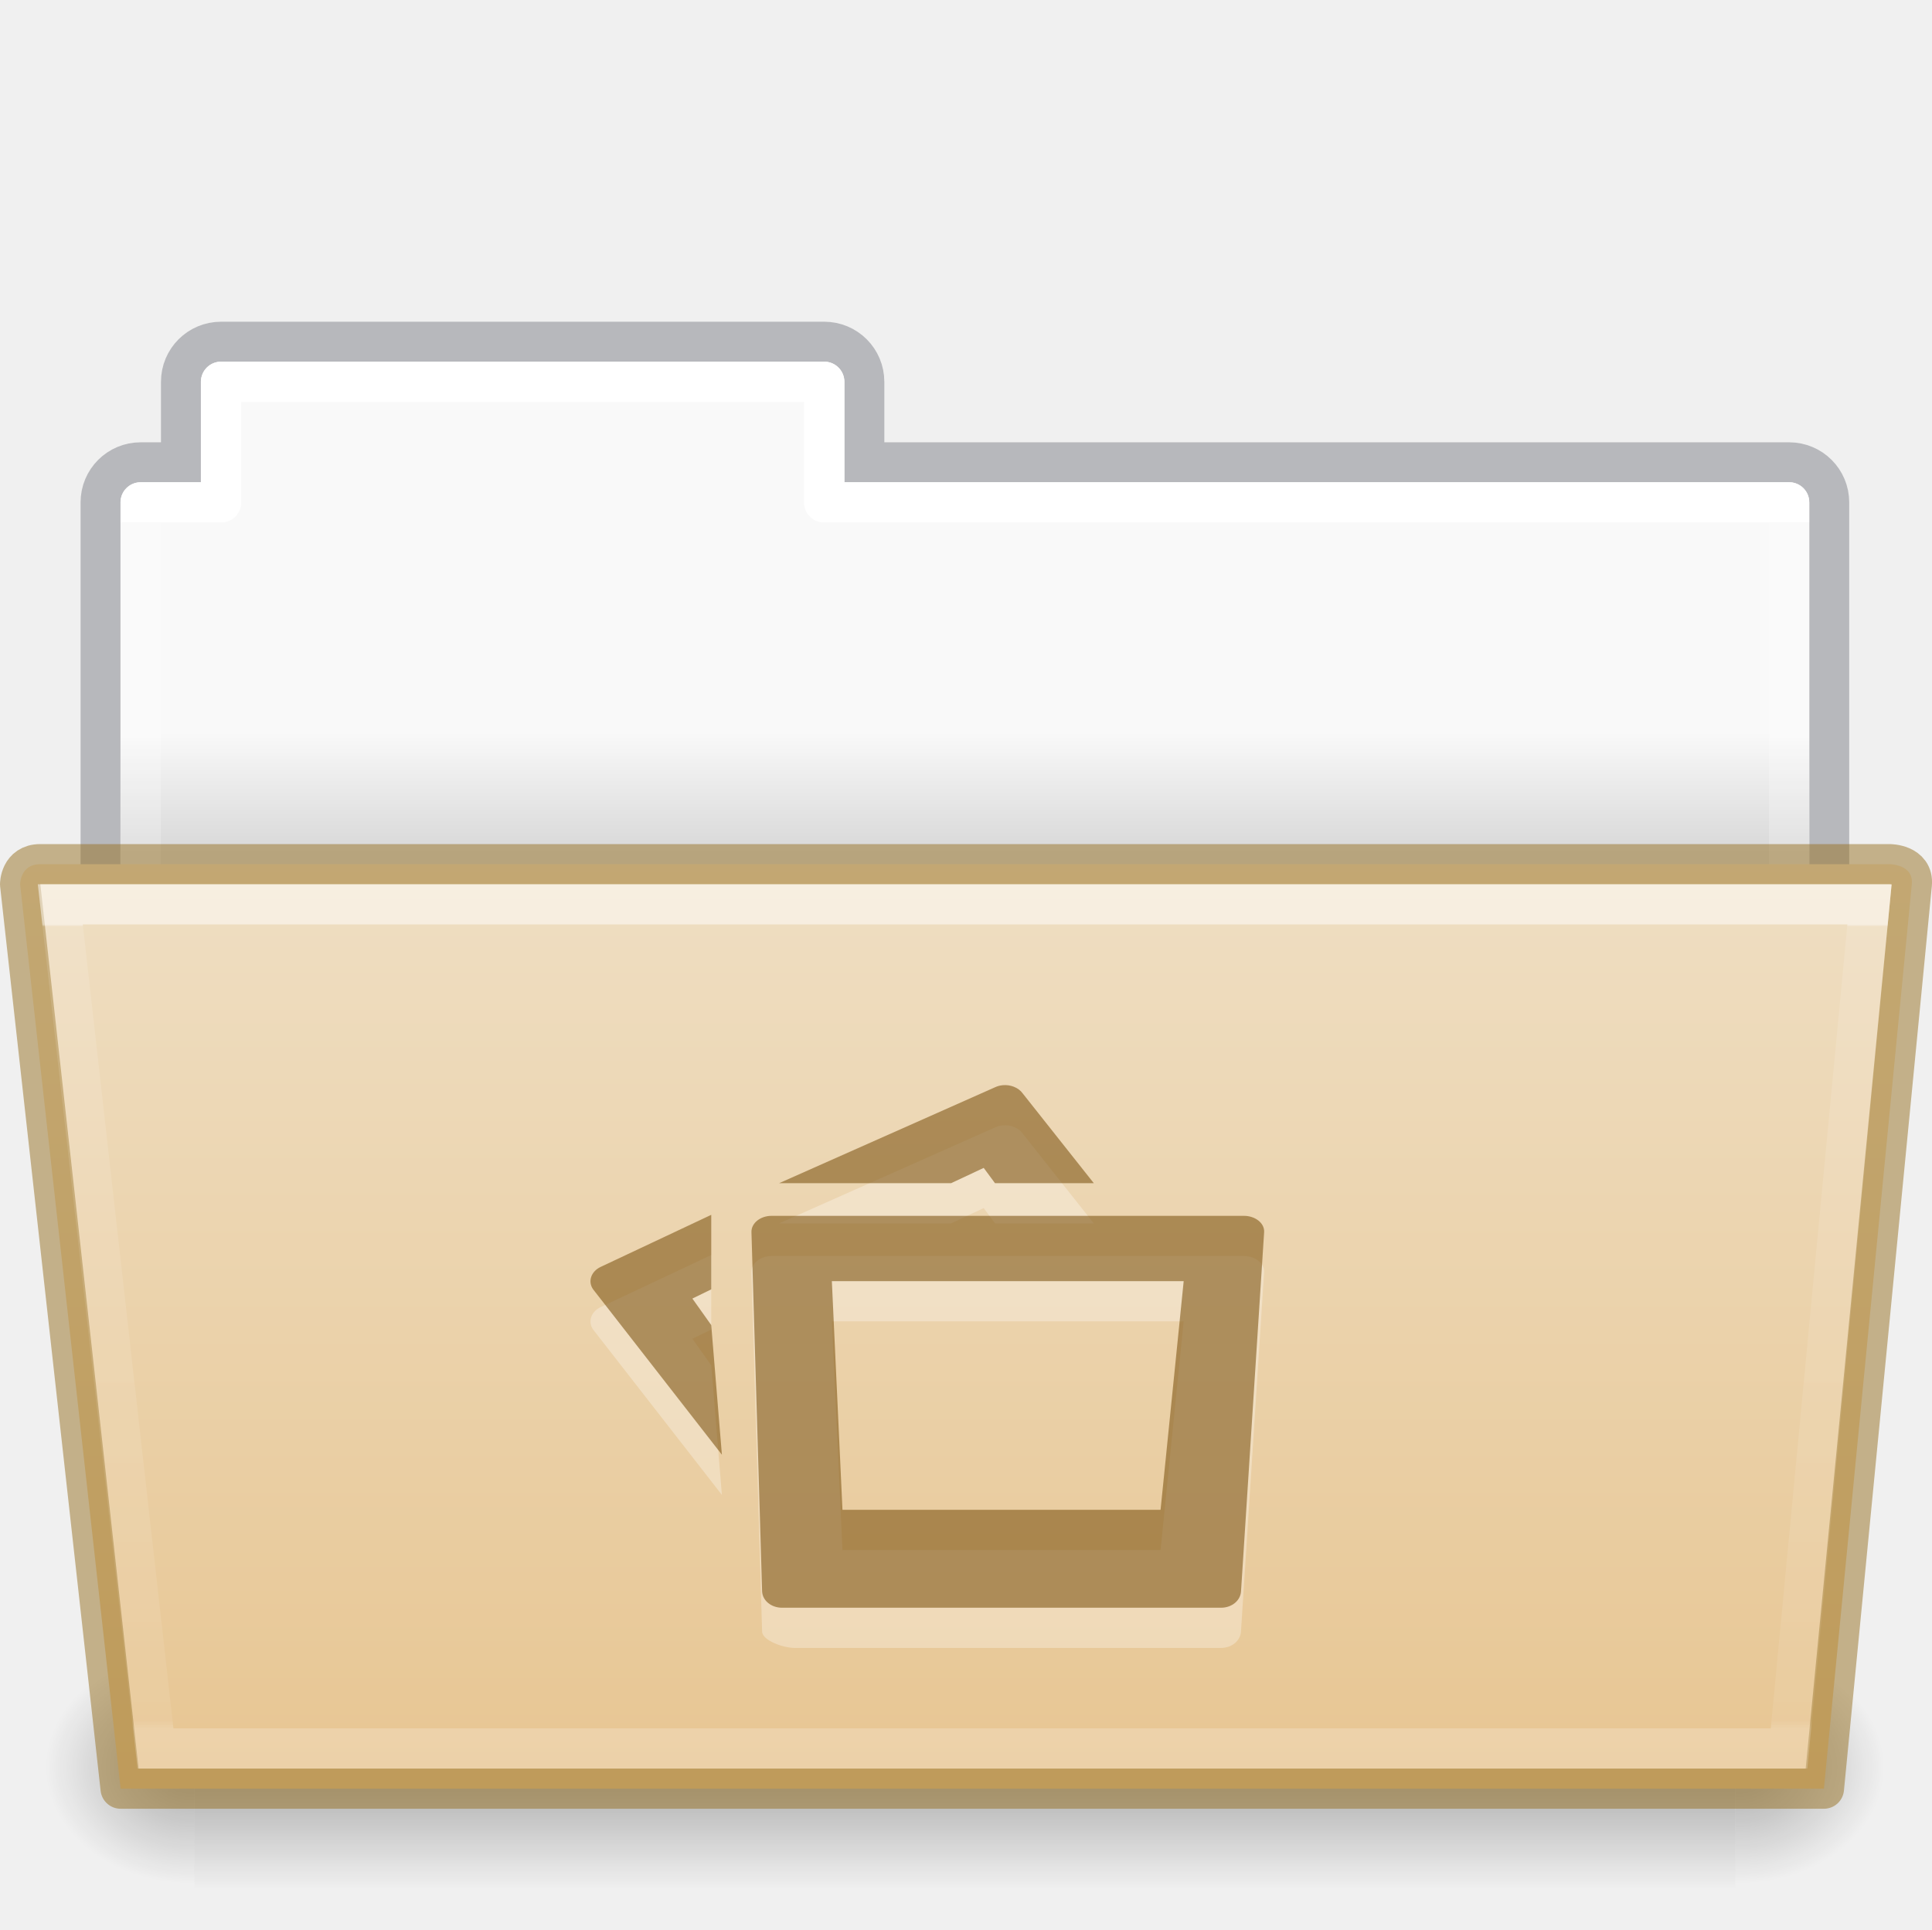
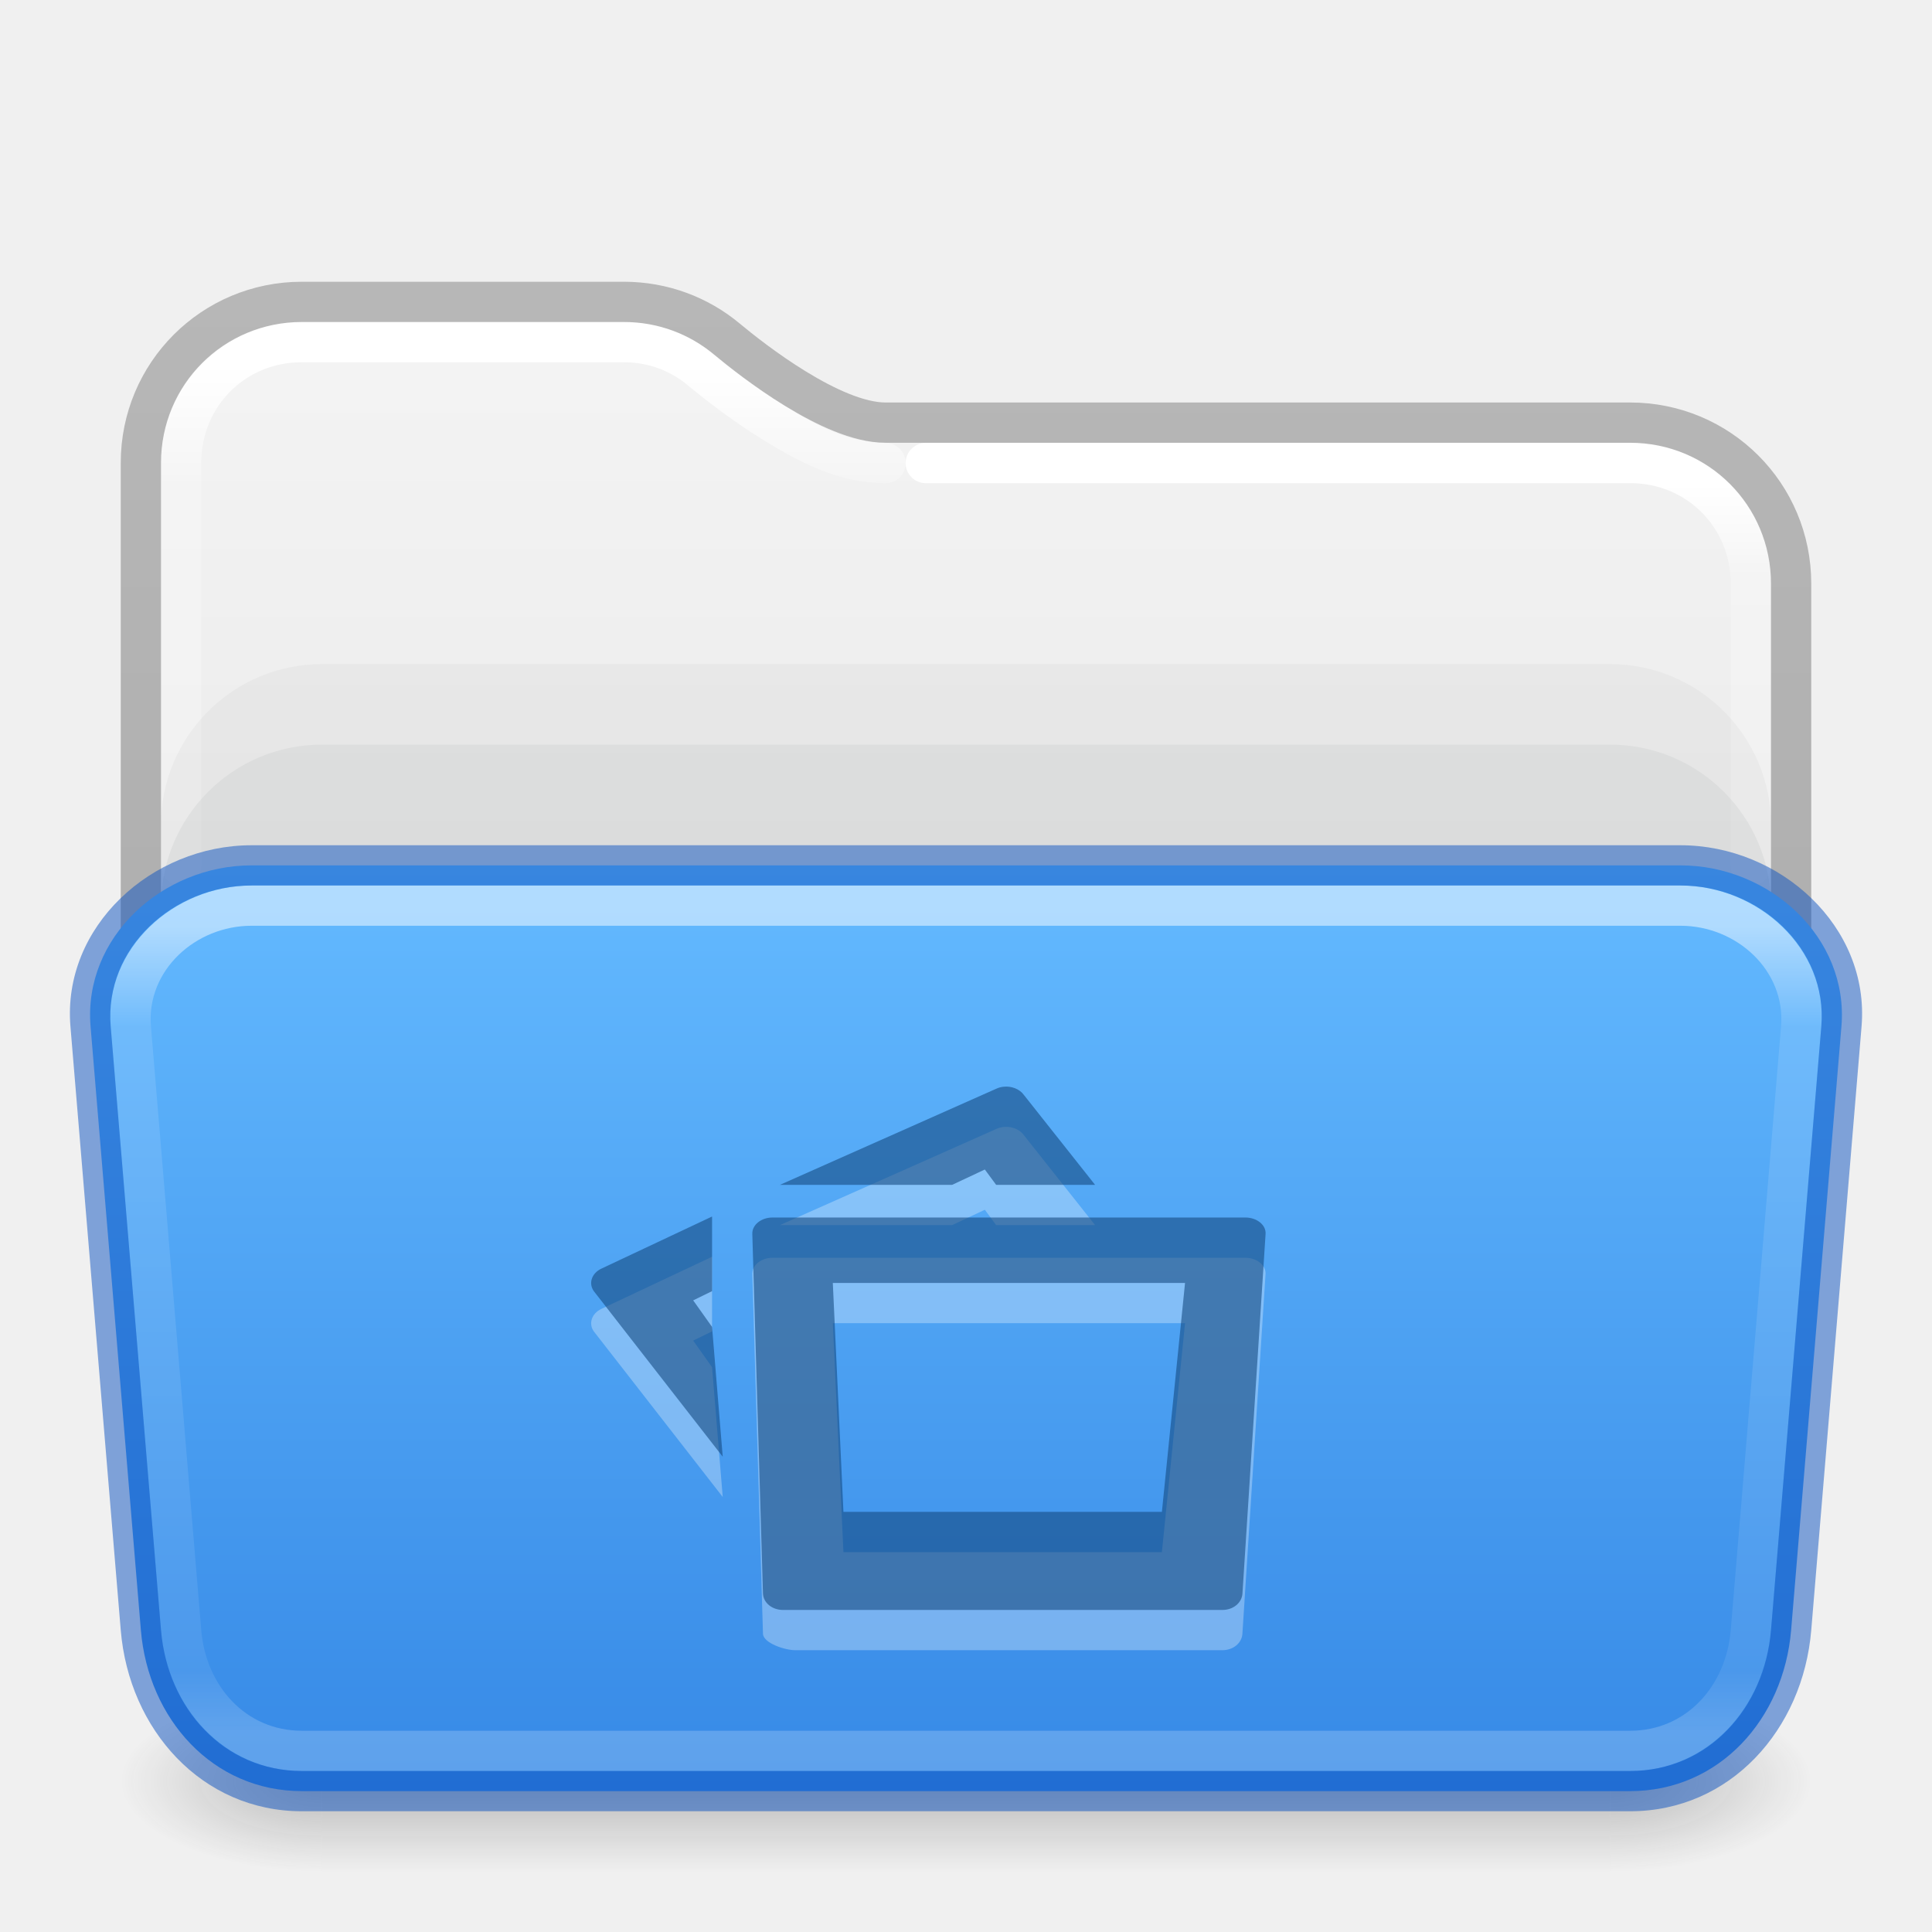
- <svg xmlns="http://www.w3.org/2000/svg" xmlns:xlink="http://www.w3.org/1999/xlink" width="48.055" viewBox="0 0 48.055 48" version="1.0" style="display:inline;enable-background:new" id="svg11300" height="48">
-   <defs id="defs3">
-     <linearGradient id="linearGradient4712">
-       <stop style="stop-color:#000000;stop-opacity:1;" offset="0" id="stop4708" />
-       <stop style="stop-color:#000000;stop-opacity:0;" offset="1" id="stop4710" />
+ <svg xmlns="http://www.w3.org/2000/svg" xmlns:xlink="http://www.w3.org/1999/xlink" version="1.1" width="48" height="48" id="svg6649">
+   <defs id="defs6651">
+     <linearGradient id="linearGradient2511">
+       <stop id="stop2503" style="stop-color:#ffffff;stop-opacity:1" offset="0" />
+       <stop id="stop2505" style="stop-color:#ffffff;stop-opacity:0.235" offset="0.073" />
+       <stop id="stop2507" style="stop-color:#ffffff;stop-opacity:0.157" offset="0.947" />
+       <stop id="stop2509" style="stop-color:#ffffff;stop-opacity:0.392" offset="1" />
    </linearGradient>
-     <linearGradient id="34542">
-       <stop style="stop-color:#ffffff;stop-opacity:1" offset="0" id="stop3456-4-9-38-1-8" />
-       <stop style="stop-color:#ffffff;stop-opacity:0.235" offset="0.003" id="stop3458-39-80-3-5-5" />
-       <stop style="stop-color:#ffffff;stop-opacity:0.157" offset="0.99" id="stop3460-7-0-2-4-2" />
-       <stop style="stop-color:#ffffff;stop-opacity:0.392" offset="1" id="stop3462-0-9-8-7-2" />
+     <linearGradient id="linearGradient2392">
+       <stop id="stop2384" style="stop-color:#ffffff;stop-opacity:1" offset="0" />
+       <stop id="stop2386" style="stop-color:#ffffff;stop-opacity:0.235" offset="0.079" />
+       <stop id="stop2388" style="stop-color:#ffffff;stop-opacity:0.157" offset="0.947" />
+       <stop id="stop2390" style="stop-color:#ffffff;stop-opacity:0.392" offset="1" />
    </linearGradient>
-     <linearGradient id="50485">
-       <stop style="stop-color:#000000;stop-opacity:0" offset="0" id="stop2667-18" />
-       <stop style="stop-color:#000000;stop-opacity:1" offset="0.5" id="stop2669-9" />
-       <stop style="stop-color:#000000;stop-opacity:0" offset="1" id="stop2671-33" />
+     <linearGradient id="linearGradient1201">
+       <stop id="stop1193" style="stop-color:#ffffff;stop-opacity:1" offset="0" />
+       <stop id="stop1195" style="stop-color:#ffffff;stop-opacity:0.235" offset="0.125" />
+       <stop id="stop1197" style="stop-color:#ffffff;stop-opacity:0.157" offset="0.926" />
+       <stop id="stop1199" style="stop-color:#ffffff;stop-opacity:0.392" offset="1" />
    </linearGradient>
-     <linearGradient id="46464">
-       <stop style="stop-color:#f9f9f9;stop-opacity:1" offset="0" id="stop4648-8-0-3-6" />
-       <stop style="stop-color:#d8d8d8;stop-opacity:1" offset="1" id="stop4650-1-7-3-4" />
+     <linearGradient id="linearGradient3688-166-749">
+       <stop id="stop2883" style="stop-color:#181818;stop-opacity:1" offset="0" />
+       <stop id="stop2885" style="stop-color:#181818;stop-opacity:0" offset="1" />
    </linearGradient>
-     <linearGradient y2="21.216" y1="18.216" x2="63.412" x1="63.412" id="linearGradient1359" xlink:href="#46464" gradientUnits="userSpaceOnUse" gradientTransform="translate(-50.94079,-1e-5)" />
-     <linearGradient y2="609.505" y1="366.648" x2="302.857" x1="302.857" id="linearGradient1361" xlink:href="#50485" gradientUnits="userSpaceOnUse" gradientTransform="matrix(0.07938856,0,0,0.02470588,-4.69321,31.94163)" />
-     <radialGradient r="117.143" id="radialGradient1363" xlink:href="#linearGradient4712" gradientUnits="userSpaceOnUse" gradientTransform="matrix(0.03079083,0,0,0.02470588,24.61029,31.94163)" fy="486.648" fx="605.714" cy="486.648" cx="605.714" />
-     <radialGradient r="117.143" id="radialGradient1365" xlink:href="#linearGradient4712" gradientUnits="userSpaceOnUse" gradientTransform="matrix(-0.03079083,0,0,0.02470588,23.38989,31.94163)" fy="486.648" fx="605.714" cy="486.648" cx="605.714" />
-     <linearGradient y2="21.229" y1="-1.815" x2="27.335" x1="27.335" id="linearGradient1369" xlink:href="#34542" gradientUnits="userSpaceOnUse" gradientTransform="matrix(0.8918614,0,0,0.8679271,4.12081,24.57503)" />
+     <linearGradient id="linearGradient3702-501-757">
+       <stop id="stop2895" style="stop-color:#181818;stop-opacity:0" offset="0" />
+       <stop id="stop2897" style="stop-color:#181818;stop-opacity:1" offset="0.5" />
+       <stop id="stop2899" style="stop-color:#181818;stop-opacity:0" offset="1" />
+     </linearGradient>
+     <linearGradient x1="13.32" y1="6.041" x2="13.32" y2="42.617" id="linearGradient3058-5" xlink:href="#linearGradient2392" gradientUnits="userSpaceOnUse" gradientTransform="matrix(1.000303,0,0,1.001567,-0.00727433,2.985233)" />
+     <linearGradient id="linearGradient3600-9-51">
+       <stop offset="0" style="stop-color:#f4f4f4;stop-opacity:1" id="stop3602-0-0" />
+       <stop offset="1" style="stop-color:#dbdbdb;stop-opacity:1" id="stop3604-9-04" />
+     </linearGradient>
+     <linearGradient id="linearGradient3104-6">
+       <stop offset="0" style="stop-color:#000000;stop-opacity:0.318" id="stop3106-3" />
+       <stop offset="1" style="stop-color:#000000;stop-opacity:0.24" id="stop3108-9" />
+     </linearGradient>
+     <linearGradient xlink:href="#linearGradient3600-9-51" id="linearGradient1512" gradientUnits="userSpaceOnUse" gradientTransform="matrix(0.9711137,0,0,0.9331044,-47.86626,3.499852)" x1="74.839" y1="4.536" x2="74.839" y2="49.779" />
+     <linearGradient xlink:href="#linearGradient1201" id="linearGradient1192" gradientUnits="userSpaceOnUse" gradientTransform="matrix(1.054054,0,0,0.5675676,-1.297309,19.37838)" x1="39" y1="6.381" x2="39" y2="41.619" />
+     <linearGradient x1="35.997" y1="9.011" x2="35.997" y2="41.85" id="linearGradient3058-5-7" xlink:href="#linearGradient2511" gradientUnits="userSpaceOnUse" gradientTransform="matrix(1.000303,0,0,1.001567,-0.00727433,2.985233)" />
+     <linearGradient y2="112.568" x2="45.429" y1="47.703" x1="45.429" gradientTransform="matrix(0.5299852,0,0,0.3545837,2.014411,4.585181)" gradientUnits="userSpaceOnUse" id="linearGradient997" xlink:href="#linearGradient4632-0-6-4-4-4" />
    <linearGradient id="linearGradient4632-0-6-4-4-4">
-       <stop id="stop4634-4-4-7-4" style="stop-color:#efdfc4;stop-opacity:1" offset="0" />
-       <stop id="stop4636-3-1-5-9" style="stop-color:#e7c591;stop-opacity:1" offset="1" />
+       <stop offset="0" style="stop-color:#64baff;stop-opacity:1;" id="stop4634-4-4-7-4" />
+       <stop offset="1" style="stop-color:#3689e6;stop-opacity:1;" id="stop4636-3-1-5-9" />
    </linearGradient>
-     <linearGradient xlink:href="#linearGradient4632-0-6-4-4-4" id="linearGradient997-3" gradientUnits="userSpaceOnUse" gradientTransform="matrix(0.5041322,0,0,0.4933339,13.96645,-10.99923)" x1="45.429" y1="64.794" x2="45.429" y2="113.494" />
-     <linearGradient x1="21.37" y1="7.227" x2="21.37" y2="34.143" id="linearGradient12463" xlink:href="#linearGradient4507-0-4-7" gradientUnits="userSpaceOnUse" gradientTransform="matrix(0.8918903,0,0,1.058028,3.120662,5.3536)" />
-     <linearGradient id="linearGradient4507-0-4-7">
-       <stop id="stop4509-35-6-1" style="stop-color:#ffffff;stop-opacity:1" offset="0" />
-       <stop id="stop4511-46-3-8" style="stop-color:#ffffff;stop-opacity:0.235" offset="0" />
-       <stop id="stop4513-15-5-9" style="stop-color:#ffffff;stop-opacity:0.157" offset="0.99" />
-       <stop id="stop4515-1-1-8" style="stop-color:#ffffff;stop-opacity:0.392" offset="1" />
-     </linearGradient>
+     <linearGradient xlink:href="#linearGradient3104-6" id="linearGradient532" gradientUnits="userSpaceOnUse" gradientTransform="matrix(0.8074969,0,0,0.8947171,62.60683,4.867756)" x1="-51.786" y1="50.786" x2="-51.786" y2="2.906" />
+     <radialGradient cx="4.993" cy="43.5" r="2.5" fx="4.993" fy="43.5" id="radialGradient3013-6-3" xlink:href="#linearGradient3688-166-749" gradientUnits="userSpaceOnUse" gradientTransform="matrix(2.003784,0,0,0.8999999,29.98813,4.850003)" />
+     <radialGradient cx="4.993" cy="43.5" r="2.5" fx="4.993" fy="43.5" id="radialGradient3015-1-5" xlink:href="#linearGradient3688-166-749" gradientUnits="userSpaceOnUse" gradientTransform="matrix(2.003784,0,0,0.8999999,-18.01187,-83.15)" />
+     <linearGradient xlink:href="#linearGradient3702-501-757" id="linearGradient14263" gradientUnits="userSpaceOnUse" gradientTransform="matrix(1.142857,0,0,0.6428571,-3.428569,16.03572)" x1="25.058" y1="47.028" x2="25.058" y2="39.999" />
  </defs>
-   <path d="m 5.5,8.5 c -0.554,0 -1,0.446 -1,1 v 2 h -1 c -0.554,0 -1,0.446 -1,1 v 12 h 43 v -12 c 0,-0.554 -0.446,-1 -1,-1 h -23 v -2 c 0,-0.554 -0.446,-1 -1,-1 z" id="rect4251-0-0-9-7-3-3" style="color:#000000;display:inline;overflow:visible;visibility:visible;opacity:0.5;fill:none;stroke:#7e8087;stroke-width:0.992;stroke-linecap:square;stroke-linejoin:miter;stroke-miterlimit:4;stroke-dasharray:none;stroke-dashoffset:0;stroke-opacity:1;marker:none;enable-background:accumulate;font-variant-east_asian:normal;vector-effect:none;fill-opacity:1" />
-   <path d="m 5.5,9 c -0.277,0 -0.5,0.223 -0.5,0.5 v 2.5 h -1.5 c -0.277,0 -0.5,0.223 -0.5,0.5 L 3,24 h 42 l 2e-5,-11.5 c 0,-0.277 -0.223,-0.5 -0.5,-0.5 h -23.5 v -2.5 c 0,-0.277 -0.223,-0.5 -0.5,-0.5 z" id="rect4251-4-8-2-72-8" style="color:#000000;display:inline;overflow:visible;visibility:visible;fill:url(#linearGradient1359);fill-opacity:1;fill-rule:nonzero;stroke:none;stroke-width:1;marker:none;enable-background:accumulate" />
-   <rect height="6" id="rect4173-6-1-6-8-3" style="display:inline;overflow:visible;visibility:visible;opacity:0.3;fill:url(#linearGradient1361);fill-opacity:1;fill-rule:nonzero;stroke:none;stroke-width:1;marker:none" width="38.333" x="4.833" y="41" />
-   <path d="m 43.167,41 c 0,0 0,6 0,6 1.586,0.011 3.833,-1.344 3.833,-3 0,-1.656 -1.77,-2.999 -3.833,-2.999 z" id="path5058-7-5-8-1-4" style="display:inline;overflow:visible;visibility:visible;opacity:0.3;fill:url(#radialGradient1363);fill-opacity:1;fill-rule:nonzero;stroke:none;stroke-width:1;marker:none" />
-   <path d="m 4.833,41 c 0,0 0,6 0,6 -1.586,0.011 -3.833,-1.344 -3.833,-3 0,-1.656 1.77,-2.999 3.833,-2.999 z" id="path5018-8-7-1-0-4" style="display:inline;overflow:visible;visibility:visible;opacity:0.3;fill:url(#radialGradient1365);fill-opacity:1;fill-rule:nonzero;stroke:none;stroke-width:1;marker:none" />
-   <path style="color:#000000;display:inline;overflow:visible;visibility:visible;fill:none;stroke:url(#linearGradient12463);stroke-width:1;stroke-linecap:round;stroke-linejoin:round;stroke-miterlimit:4;stroke-dasharray:none;stroke-dashoffset:0;stroke-opacity:1;marker:none;enable-background:accumulate" id="rect4251-9-21-7" d="m 5.5,9.5 v 3 h -2 v 11 H 44.5 v -11 h -24 v -3 z" />
-   <path d="m 0.5,22 2.5,22.5 H 45.367 L 47.553,22 C 47.602,21.5 47,21.5 47,21.5 h -46 c -0.5,0 -0.5,0.5 -0.5,0.5 z" id="path3983" style="color:#000000;display:inline;overflow:visible;visibility:visible;fill:url(#linearGradient997-3);fill-opacity:1;fill-rule:nonzero;stroke:#987124;stroke-width:1;stroke-miterlimit:4;stroke-dasharray:none;stroke-opacity:0.498;marker:none;enable-background:accumulate;font-variant-east_asian:normal;opacity:1;vector-effect:none;stroke-linecap:butt;stroke-linejoin:round;stroke-dashoffset:0" />
-   <path d="m 1.5,22.5 2.367,21 h 40.633 l 2,-21 z" id="path3985" style="color:#000000;display:inline;overflow:visible;visibility:visible;opacity:0.5;fill:none;stroke:url(#linearGradient1369);stroke-width:1;stroke-linecap:round;stroke-linejoin:miter;stroke-miterlimit:4;stroke-dasharray:none;stroke-dashoffset:0;stroke-opacity:1;marker:none;enable-background:accumulate" />
+   <g id="g1784" transform="translate(0,0.25)">
+     <rect style="opacity:0.25;fill:url(#radialGradient3013-6-3);fill-opacity:1;stroke:none;stroke-width:0.863" id="rect2801-3-7-0" y="41.75" x="40" height="4.5" width="5" />
+     <rect style="opacity:0.25;fill:url(#radialGradient3015-1-5);fill-opacity:1;stroke:none;stroke-width:0.863" id="rect3696-6-3-9" transform="scale(-1)" y="-46.25" x="-8" height="4.5" width="5" />
+     <rect style="opacity:0.25;fill:url(#linearGradient14263);fill-opacity:1;stroke:none;stroke-width:0.863" id="rect3700-4-6-3" y="41.75" x="8" height="4.5" width="32" />
+   </g>
+   <path id="rect5505-21-1-2-8-6-1" style="color:#000000;font-variation-settings:normal;display:inline;overflow:visible;visibility:visible;opacity:1;vector-effect:none;fill:url(#linearGradient1512);fill-opacity:1;fill-rule:nonzero;stroke:none;stroke-width:1;stroke-linecap:butt;stroke-linejoin:miter;stroke-miterlimit:4;stroke-dasharray:none;stroke-dashoffset:0;stroke-opacity:1;-inkscape-stroke:none;marker:none;enable-background:accumulate;stop-color:#000000;stop-opacity:1" d="M 7.5,8 C 5.55,8 4,9.552 4,11.5 V 26 H 44 V 14.5 c 0,-1.948 -1.55,-3.504 -3.5,-3.504 L 22,11 C 21.144,11 20.283,10.558 19.51,10.085 18.738,9.613 18.072,9.083 17.743,8.809 17.137,8.305 16.358,8 15.5,8 Z" />
+   <path id="rect5505-21-1-2-8-6-1-9" style="color:#000000;font-variation-settings:normal;display:inline;overflow:visible;visibility:visible;opacity:1;vector-effect:none;fill:none;fill-opacity:1;fill-rule:nonzero;stroke:url(#linearGradient3058-5);stroke-width:1;stroke-linecap:round;stroke-linejoin:round;stroke-miterlimit:4;stroke-dasharray:none;stroke-dashoffset:0;stroke-opacity:1;-inkscape-stroke:none;marker:none;enable-background:accumulate;stop-color:#000000;stop-opacity:1" d="m 22,11.504 c -1.055,0 -1.95,-0.495 -2.758,-0.99 C 18.435,10.019 17.754,9.476 17.412,9.191 16.894,8.759 16.236,8.5 15.498,8.5 H 7.496 C 5.82,8.5 4.5,9.82 4.5,11.498 V 21.5" />
+   <path id="rect5505-21-1-2-8-6-1-9-9" style="color:#000000;font-variation-settings:normal;display:inline;overflow:visible;visibility:visible;vector-effect:none;fill:none;fill-opacity:1;fill-rule:nonzero;stroke:url(#linearGradient3058-5-7);stroke-width:1;stroke-linecap:round;stroke-linejoin:round;stroke-miterlimit:4;stroke-dasharray:none;stroke-dashoffset:0;stroke-opacity:1;-inkscape-stroke:none;marker:none;enable-background:accumulate;stop-color:#000000" d="m 43.5,21.5 v -6.996 c 0,-1.678 -1.32,-3 -2.996,-3 H 23" />
+   <path id="rect5505-21-1-2-8-6" style="color:#000000;font-variation-settings:normal;display:inline;overflow:visible;visibility:visible;opacity:1;vector-effect:none;fill:none;fill-opacity:1;fill-rule:nonzero;stroke:url(#linearGradient532);stroke-width:1;stroke-linecap:butt;stroke-linejoin:round;stroke-miterlimit:4;stroke-dasharray:none;stroke-dashoffset:0;stroke-opacity:1;-inkscape-stroke:none;marker:none;enable-background:accumulate;stop-color:#000000;stop-opacity:1" d="m 44.5,23.5 v -9 c 0,-2.216 -1.784,-4 -4,-4 H 22 c -1.329,0 -3.307,-1.548 -3.941,-2.077 C 17.367,7.846 16.476,7.5 15.5,7.5 h -8 c -2.216,0 -4,1.784 -4,4 V 23.5" />
+   <rect style="color:#000000;font-variation-settings:normal;display:inline;overflow:visible;visibility:visible;opacity:1;vector-effect:none;fill:#555761;fill-opacity:0.05;fill-rule:nonzero;stroke:none;stroke-width:1;stroke-linecap:butt;stroke-linejoin:miter;stroke-miterlimit:4;stroke-dasharray:none;stroke-dashoffset:0;stroke-opacity:0.5;-inkscape-stroke:none;marker:none;enable-background:accumulate;stop-color:#000000;stop-opacity:1" id="rect973" y="16.5" x="4" ry="4" rx="4" height="23" width="40" />
+   <rect style="color:#000000;font-variation-settings:normal;display:inline;overflow:visible;visibility:visible;opacity:1;vector-effect:none;fill:#555761;fill-opacity:0.07;fill-rule:nonzero;stroke:none;stroke-width:1;stroke-linecap:butt;stroke-linejoin:miter;stroke-miterlimit:4;stroke-dasharray:none;stroke-dashoffset:0;stroke-opacity:0.5;-inkscape-stroke:none;marker:none;enable-background:accumulate;stop-color:#000000;stop-opacity:1" id="rect3772" y="18.5" x="4" ry="4" rx="4" height="23" width="40" />
+   <path id="rect5505-21-1" style="display:inline;overflow:visible;opacity:1;vector-effect:none;fill:url(#linearGradient997);stroke-width:1;stroke-opacity:0.498;marker:none;enable-background:accumulate;stop-color:#000000;stop-opacity:1" d="m 6.25,21.5 h 35.5 c 2.216,0 4.184,1.792 4,4 l -1.25,15 c -0.184,2.208 -1.784,4 -4,4 h -33 c -2.216,0 -3.816,-1.792 -4,-4 l -1.25,-15 c -0.184,-2.208 1.784,-4 4,-4 z" />
+   <path style="color:#000000;opacity:0.5;fill:url(#linearGradient1192);stroke-linecap:round;stroke-linejoin:round;-inkscape-stroke:none" d="m 6.25,22 c -1.93,0 -3.66,1.576 -3.5,3.5 L 4,40.5 C 4.16,42.424 5.57,44 7.5,44 h 33 c 1.93,0 3.34,-1.576 3.5,-3.5 l 1.25,-15 C 45.41,23.576 43.68,22 41.75,22 Z m 0,1 h 35.5 c 1.394,0 2.616,1.111 2.5,2.5 L 43,40.5 C 42.884,41.889 41.894,43 40.5,43 H 7.5 C 6.106,43 5.116,41.889 5,40.5 L 3.75,25.5 C 3.634,24.111 4.856,23 6.25,23 Z" id="rect6741-2" />
+   <path style="color:#000000;fill:#0d52bf;fill-opacity:0.502;-inkscape-stroke:none" d="m 6.25,21 c -2.484,0 -4.706,2.024 -4.5,4.5 L 3,40.5 C 3.206,42.976 5.016,45 7.5,45 h 33 c 2.484,0 4.294,-2.024 4.5,-4.5 l 1.25,-15 C 46.456,23.024 44.234,21 41.75,21 Z m 0,1 h 35.5 c 1.948,0 3.662,1.559 3.5,3.5 L 44,40.5 C 43.838,42.441 42.448,44 40.5,44 H 7.5 C 5.552,44 4.162,42.441 4,40.5 L 2.75,25.5 C 2.588,23.559 4.302,22 6.25,22 Z" id="rect21793" />
  <path style="color:#000000;display:inline;overflow:visible;visibility:visible;opacity:0.3;fill:#ffffff;fill-opacity:1;fill-rule:nonzero;stroke:none;stroke-width:1.7;marker:none;enable-background:accumulate" id="path7569" d="m 24.938,27.999 c -0.064,0.006 -0.128,0.023 -0.188,0.051 l -5.372,2.387 h 4.278 l 0.812,-0.381 0.281,0.381 h 2.458 l -1.77,-2.235 c -0.104,-0.146 -0.307,-0.223 -0.5,-0.203 z m -7.247,3.225 -2.75,1.295 c -0.24,0.113 -0.326,0.364 -0.188,0.559 l 3.203,4.114 -0.265,-3.225 -0.469,-0.66 0.469,-0.229 z m 1.5,0.025 c -0.277,0 -0.507,0.181 -0.5,0.406 l 0.265,8.938 c 0.01,0.225 0.532,0.406 0.809,0.406 h 10.602 c 0.277,0 0.486,-0.182 0.5,-0.406 l 0.575,-8.938 c 0.014,-0.225 -0.223,-0.406 -0.5,-0.406 z m 1.5,1.625 h 8.751 l -0.575,5.688 h -7.912 z" />
-   <path style="color:#000000;display:inline;overflow:visible;visibility:visible;opacity:0.6;fill:#7e5514;fill-opacity:0.971;fill-rule:nonzero;stroke:none;stroke-width:1;marker:none;enable-background:accumulate;font-variant-east_asian:normal;vector-effect:none;stroke-linecap:butt;stroke-linejoin:miter;stroke-miterlimit:4;stroke-dasharray:none;stroke-dashoffset:0;stroke-opacity:0.498" id="rect6430" d="m 24.938,26.999 c -0.064,0.006 -0.128,0.023 -0.188,0.051 l -5.372,2.387 h 4.278 l 0.812,-0.381 0.281,0.381 h 2.458 l -1.77,-2.235 c -0.104,-0.146 -0.307,-0.223 -0.5,-0.203 z m -7.247,3.225 -2.75,1.295 c -0.24,0.113 -0.326,0.364 -0.188,0.559 l 3.203,4.114 -0.265,-3.225 -0.469,-0.66 0.469,-0.229 z m 1.5,0.025 c -0.277,0 -0.507,0.181 -0.5,0.406 l 0.265,8.938 c 0.01,0.225 0.223,0.406 0.5,0.406 h 10.912 c 0.277,0 0.486,-0.182 0.5,-0.406 l 0.575,-8.938 c 0.014,-0.225 -0.223,-0.406 -0.5,-0.406 z m 1.5,1.625 h 8.751 l -0.575,5.688 h -7.912 z" />
+   <path style="color:#000000;display:inline;overflow:visible;visibility:visible;opacity:0.6;vector-effect:none;fill:#14487e;fill-opacity:0.973;fill-rule:nonzero;stroke:none;stroke-width:1;stroke-linecap:butt;stroke-linejoin:miter;stroke-miterlimit:4;stroke-dasharray:none;stroke-dashoffset:0;stroke-opacity:0.498;marker:none;enable-background:accumulate" id="rect6430" d="m 24.938,26.999 c -0.064,0.006 -0.128,0.023 -0.188,0.051 l -5.372,2.387 h 4.278 l 0.812,-0.381 0.281,0.381 h 2.458 l -1.77,-2.235 c -0.104,-0.146 -0.307,-0.223 -0.5,-0.203 z m -7.247,3.225 -2.75,1.295 c -0.24,0.113 -0.326,0.364 -0.188,0.559 l 3.203,4.114 -0.265,-3.225 -0.469,-0.66 0.469,-0.229 z m 1.5,0.025 c -0.277,0 -0.507,0.181 -0.5,0.406 l 0.265,8.938 c 0.01,0.225 0.223,0.406 0.5,0.406 h 10.912 c 0.277,0 0.486,-0.182 0.5,-0.406 l 0.575,-8.938 c 0.014,-0.225 -0.223,-0.406 -0.5,-0.406 z m 1.5,1.625 h 8.751 l -0.575,5.688 h -7.912 z" />
</svg>
